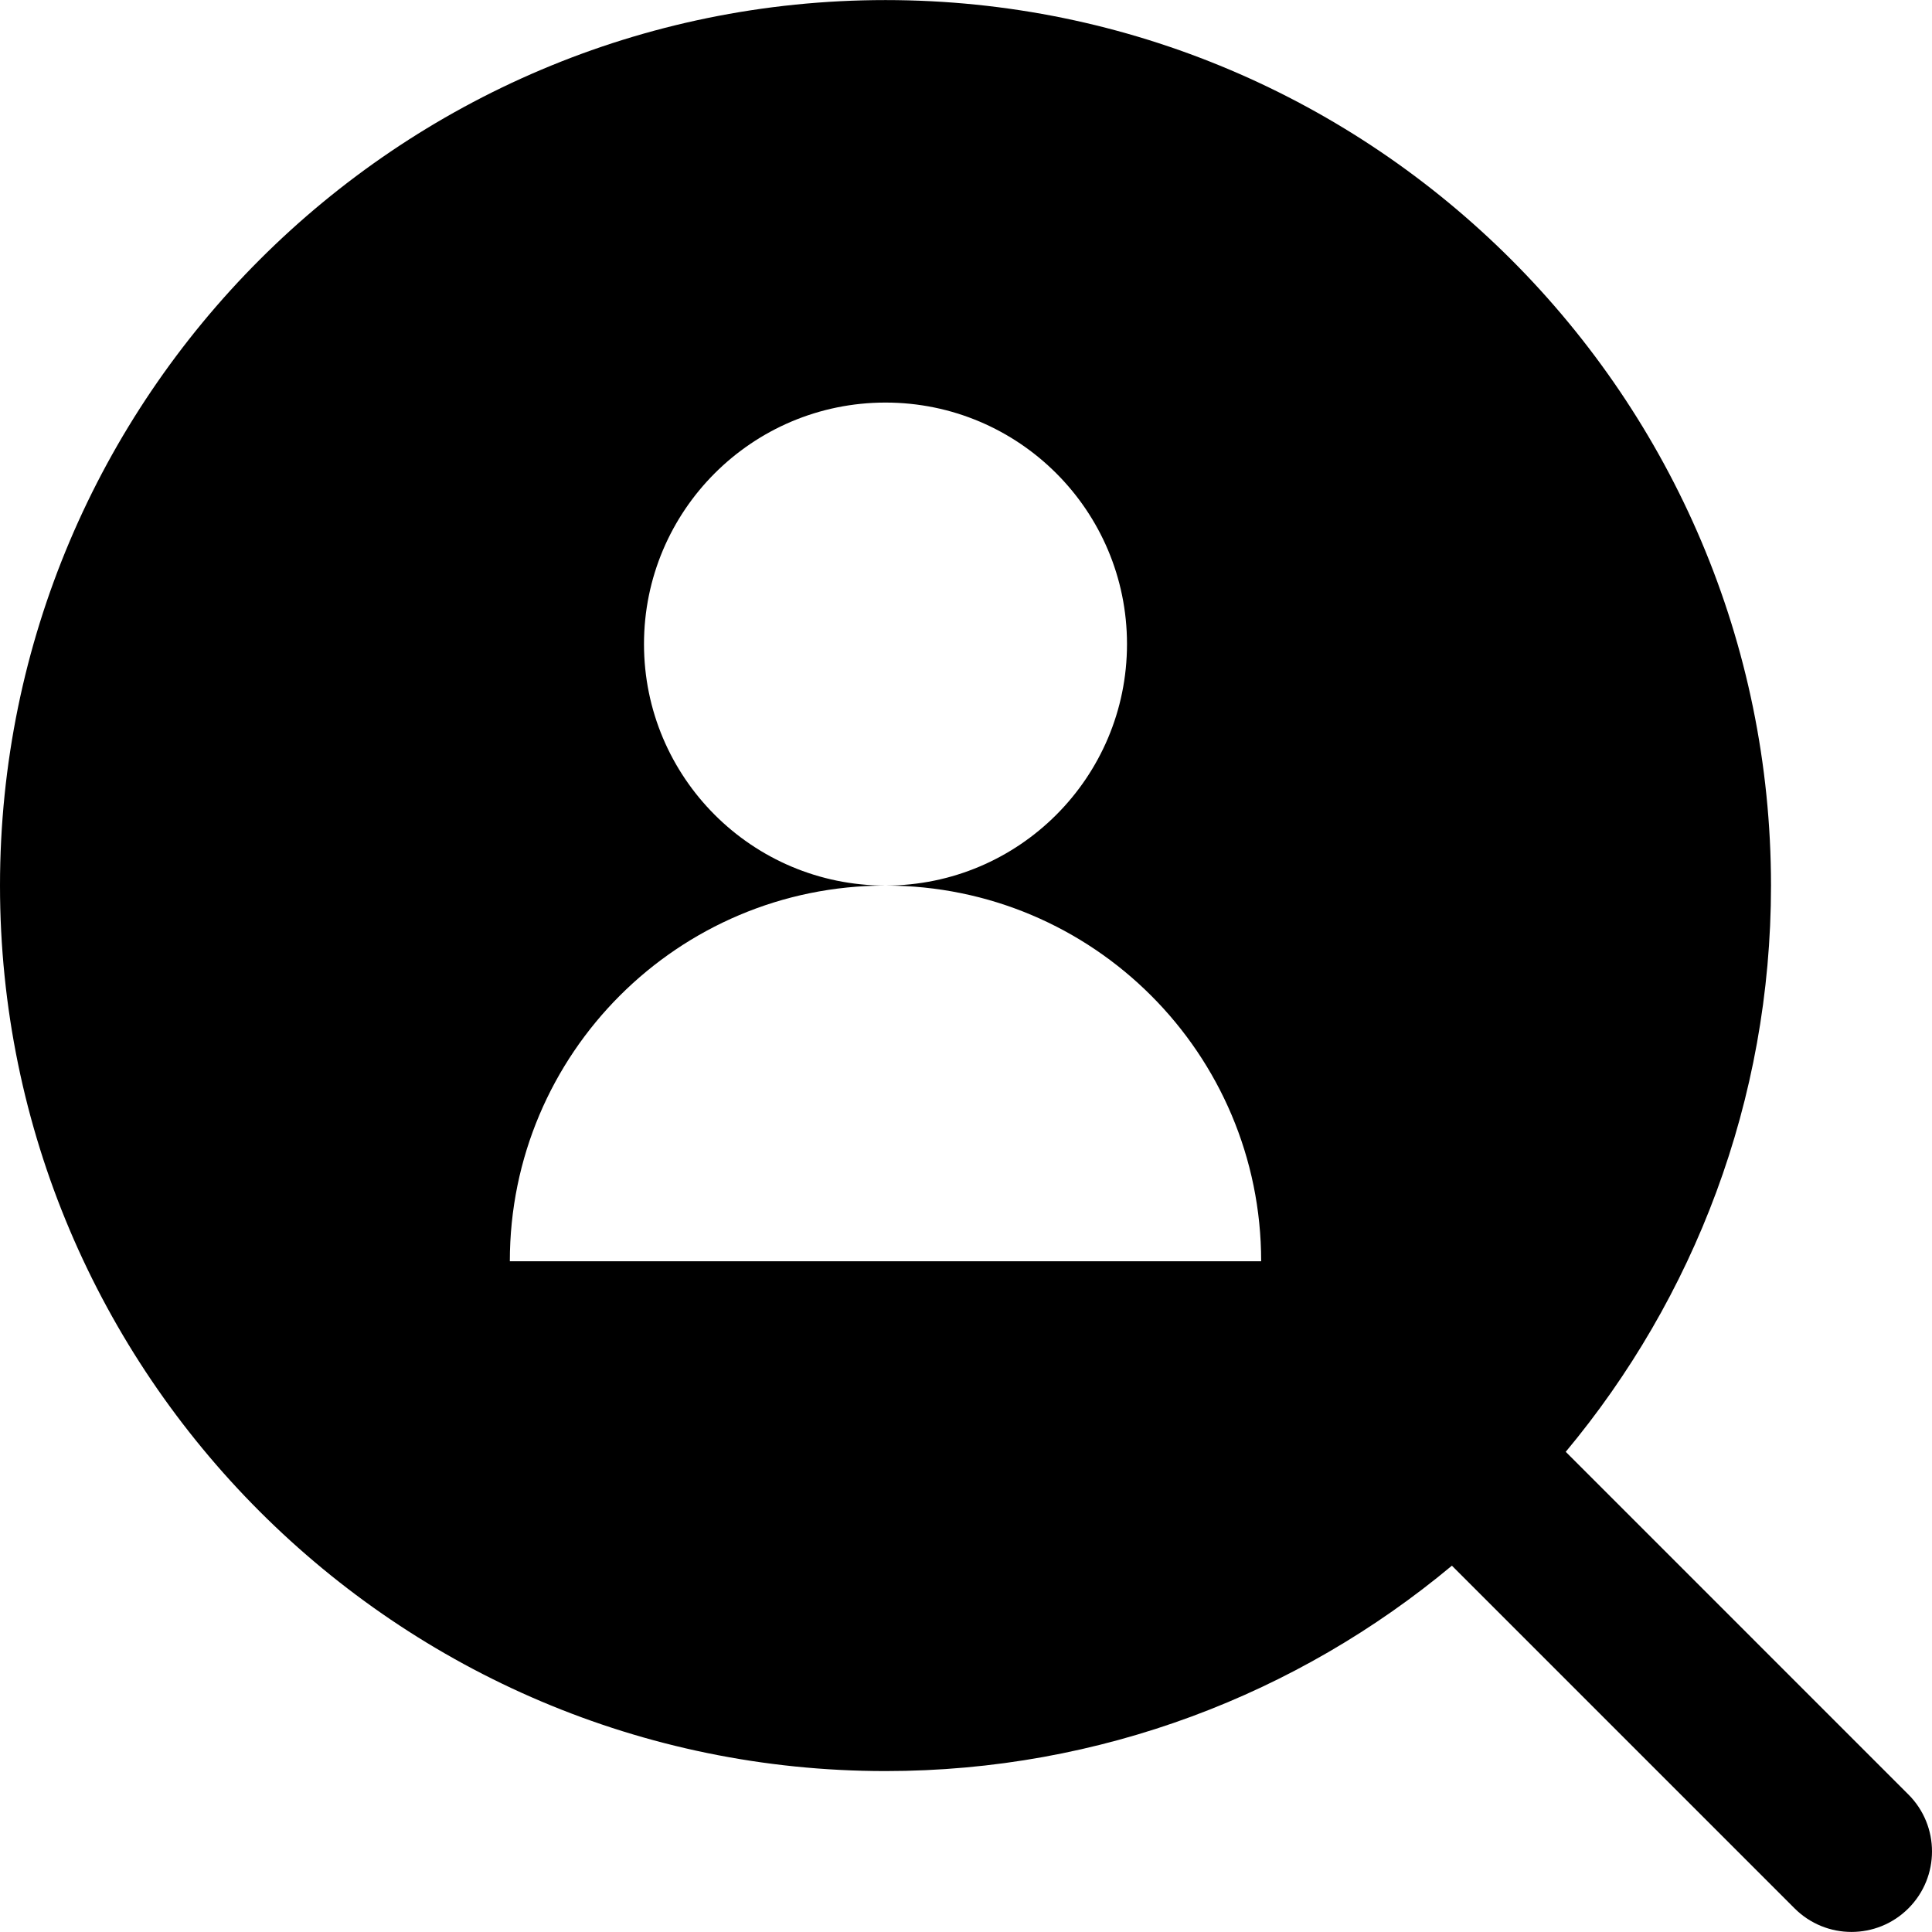
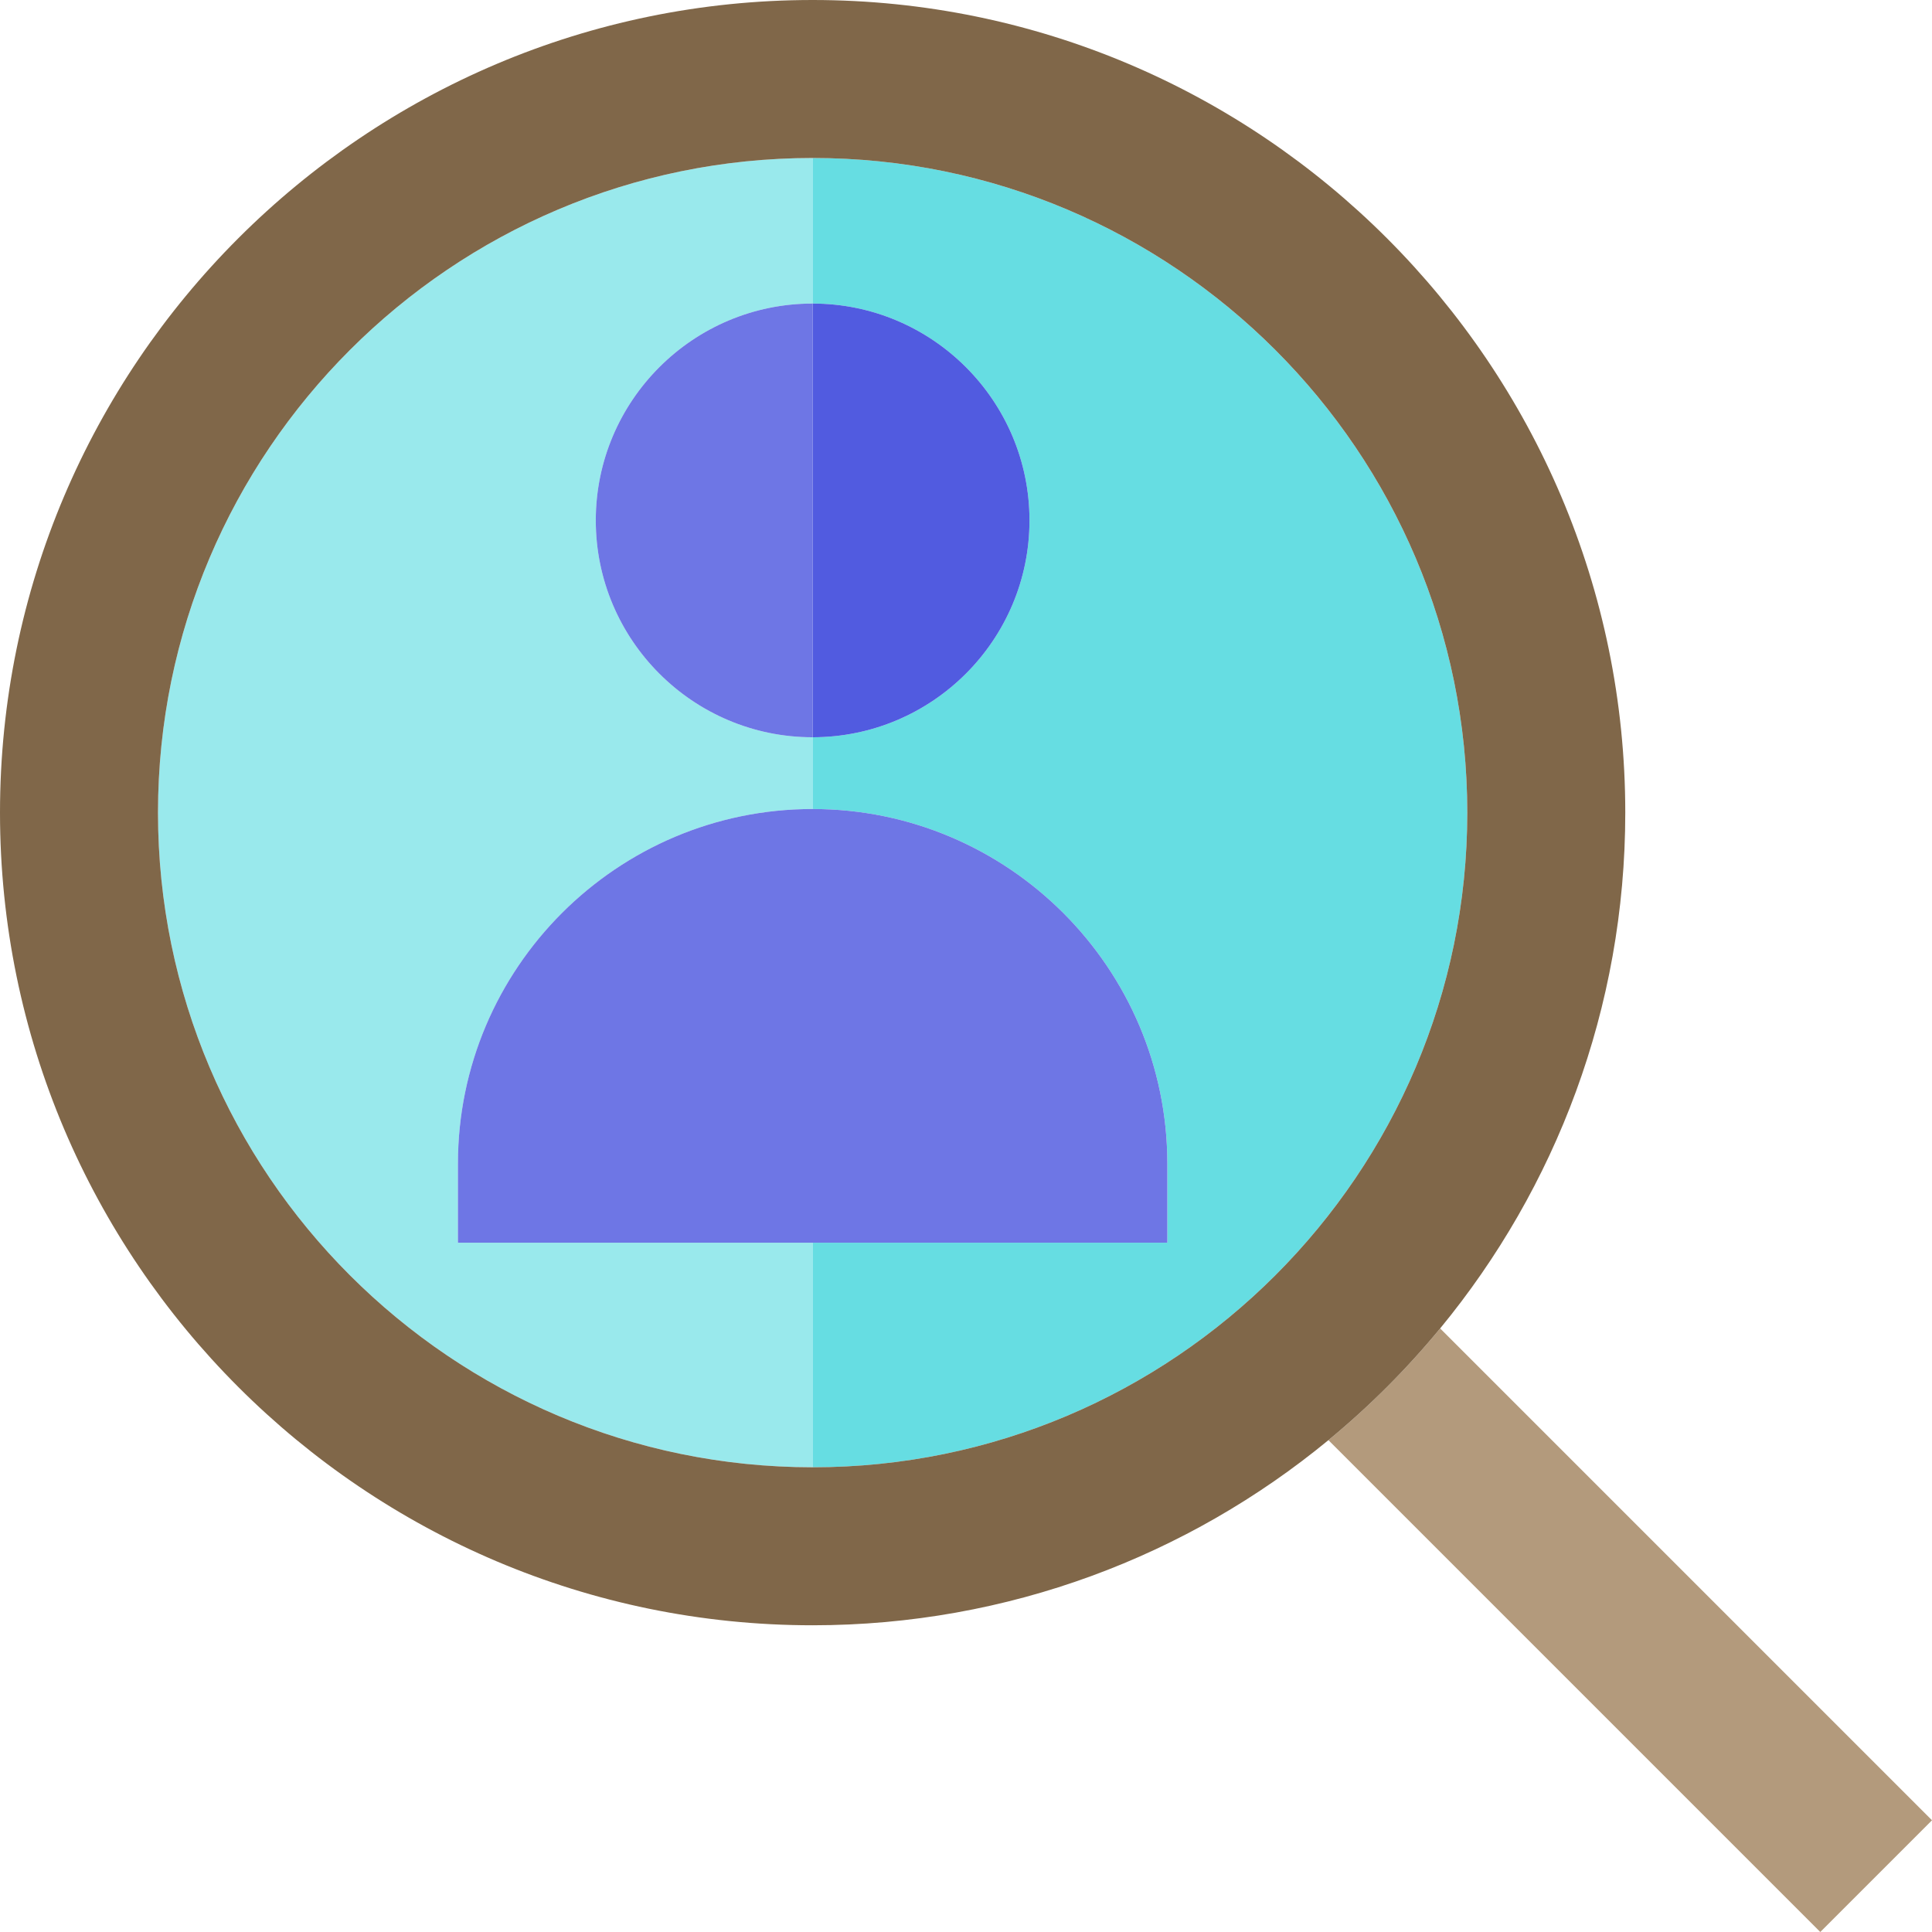
- <svg xmlns="http://www.w3.org/2000/svg" version="1.1" id="Layer_1" x="0px" y="0px" viewBox="0 0 360 360" style="enable-background:new 0 0 360 360;" xml:space="preserve">
-   <g id="XMLID_91_">
-     <path id="XMLID_92_" d="M355.606,334.381l-63.854-63.855C315.619,241.903,330,205.107,330,165.013c0-90.981-74.019-165-165-165   S0,74.031,0,165.013s74.019,165,165,165c40.107,0,76.914-14.391,105.541-38.271l63.853,63.853   c2.929,2.929,6.768,4.393,10.606,4.393s7.678-1.464,10.606-4.393C361.465,349.736,361.465,340.239,355.606,334.381z M95,235.013   c0-38.663,31.341-70,70-70c-24.852,0-45.001-20.147-45.001-45.001S140.148,75.013,165,75.013s45,20.146,45,44.999   s-20.148,45.001-45,45.001c38.658,0,69.999,31.337,69.999,70H95z" />
+ <svg xmlns="http://www.w3.org/2000/svg" version="1.1" id="Layer_1" x="0px" y="0px" viewBox="0 0 489.142 489.142" style="enable-background:new 0 0 489.142 489.142;" xml:space="preserve">
+   <g>
+     <path style="fill:#99E9EC;" d="M205.743,371.485V314.63h-89.803v-20c0-49.518,40.286-89.803,89.803-89.803v-18.169   c-30.273,0-54.901-24.629-54.901-54.902s24.628-54.902,54.901-54.902V40C114.352,40,40,114.352,40,205.743   C40,297.133,114.352,371.485,205.743,371.485z" />
+     <path style="fill:#66DDE2;" d="M260.644,131.757c0,30.273-24.628,54.902-54.901,54.902v18.169   c49.518,0,89.803,40.286,89.803,89.803v20h-89.803v56.855c91.391,0,165.742-74.352,165.742-165.743   C371.485,114.352,297.133,40,205.743,40v36.855C236.016,76.855,260.644,101.484,260.644,131.757z" />
+     <path style="fill:#6E76E5;" d="M150.841,131.757c0,30.273,24.628,54.902,54.901,54.902V76.855   C175.47,76.855,150.841,101.484,150.841,131.757z" />
+     <path style="fill:#515BE0;" d="M260.644,131.757c0-30.273-24.628-54.902-54.901-54.902v109.803   C236.016,186.658,260.644,162.029,260.644,131.757z" />
+     <path style="fill:#6E76E5;" d="M295.545,294.63c0-49.518-40.285-89.803-89.803-89.803s-89.803,40.286-89.803,89.803v20h179.606   V294.63z" />
+     <path style="fill:#B39A7C;" d="M489.142,460.858L364.614,336.329c-8.494,10.315-17.97,19.791-28.285,28.285l124.528,124.528   L489.142,460.858z" />
+     <path style="fill:#806749;" d="M364.614,336.329c29.272-35.548,46.871-81.05,46.871-130.586C411.485,92.296,319.189,0,205.743,0   C92.296,0,0,92.296,0,205.743c0,113.447,92.296,205.743,205.743,205.743c49.536,0,95.038-17.6,130.586-46.872   C346.644,356.12,356.12,346.644,364.614,336.329z M205.743,40c91.391,0,165.742,74.352,165.742,165.743   c0,91.391-74.352,165.743-165.742,165.743S40,297.133,40,205.743C40,114.352,114.352,40,205.743,40z" />
  </g>
  <g>
</g>
  <g>
</g>
  <g>
</g>
  <g>
</g>
  <g>
</g>
  <g>
</g>
  <g>
</g>
  <g>
</g>
  <g>
</g>
  <g>
</g>
  <g>
</g>
  <g>
</g>
  <g>
</g>
  <g>
</g>
  <g>
</g>
</svg>
